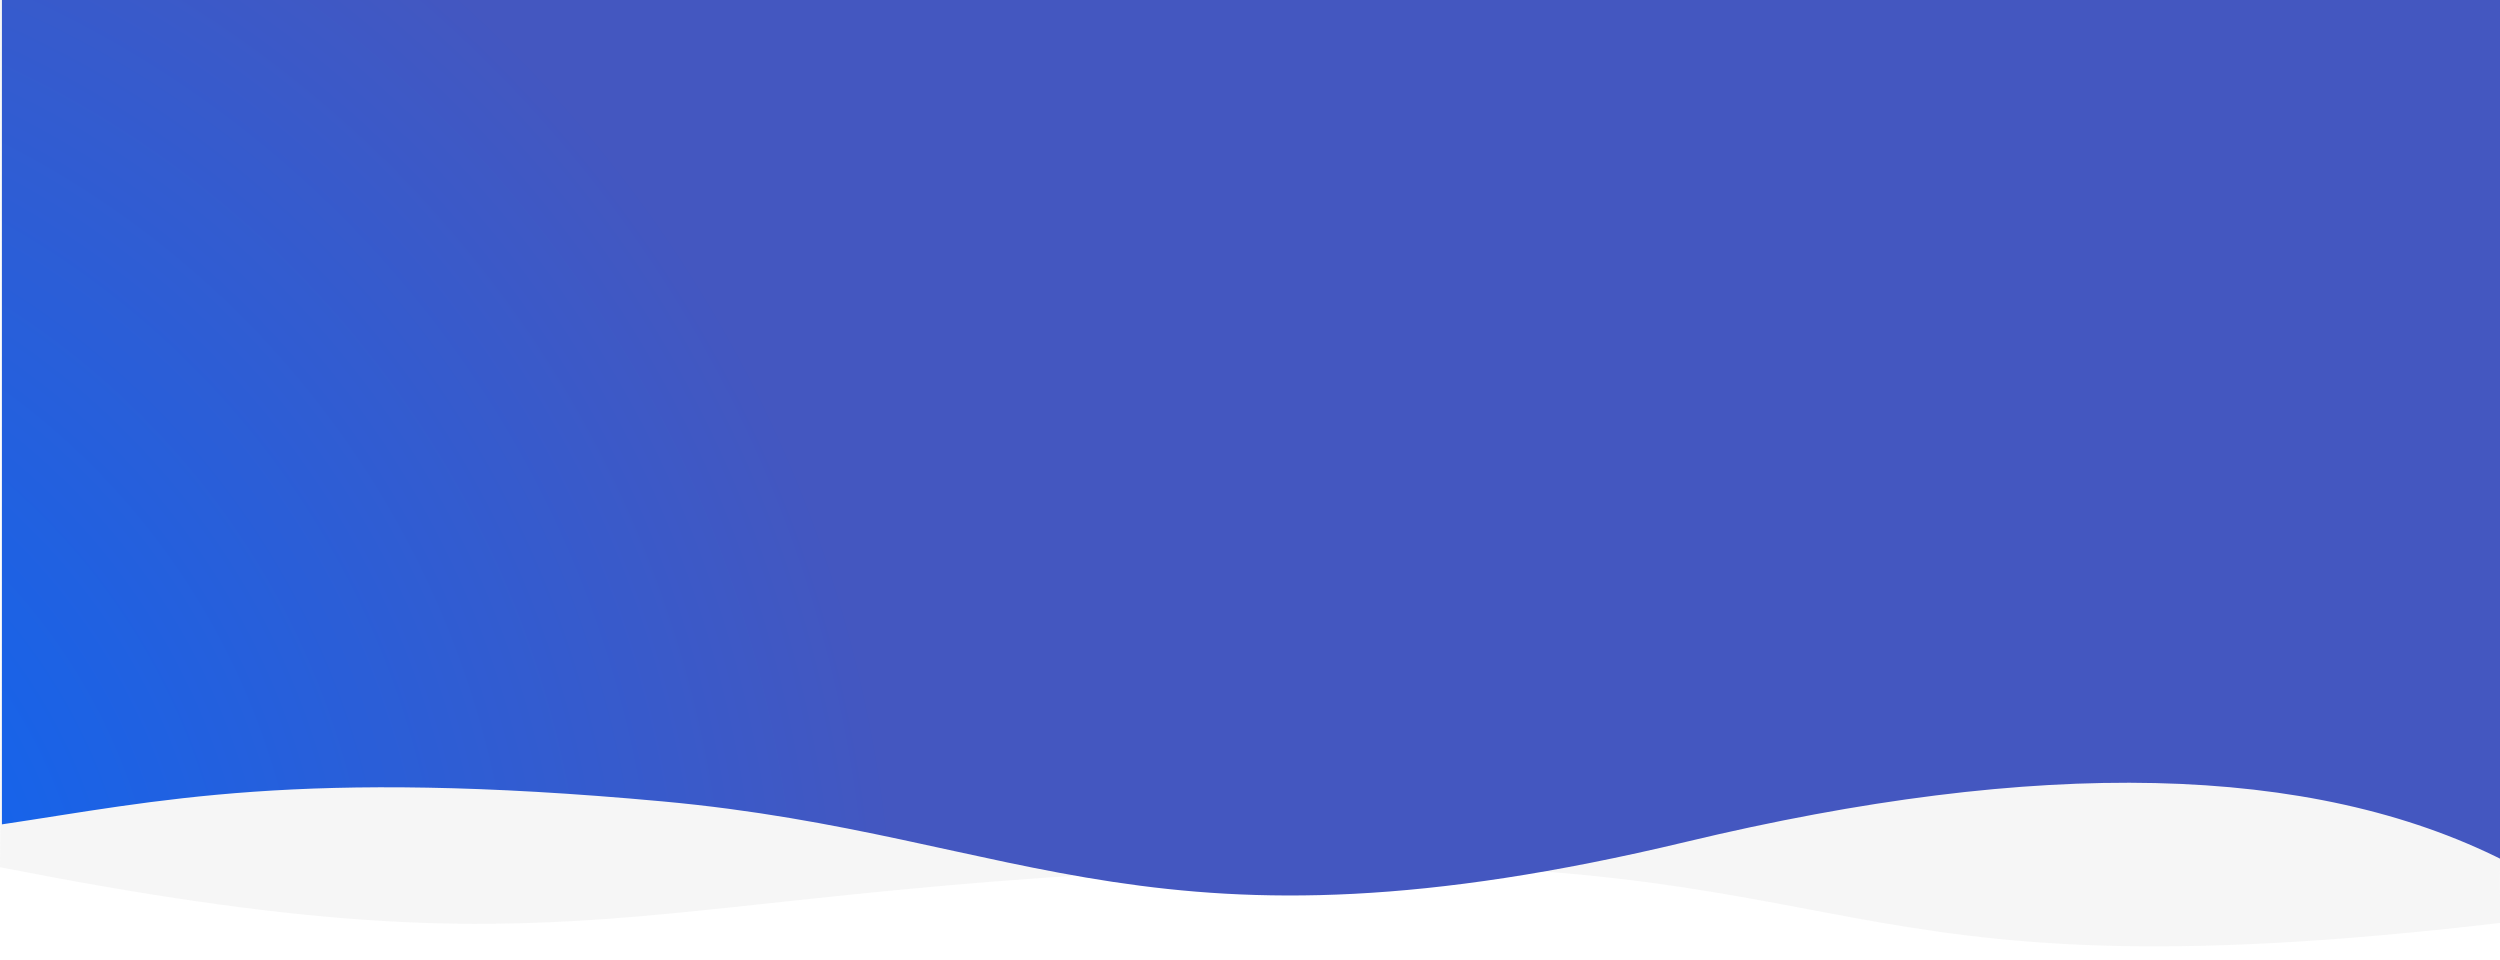
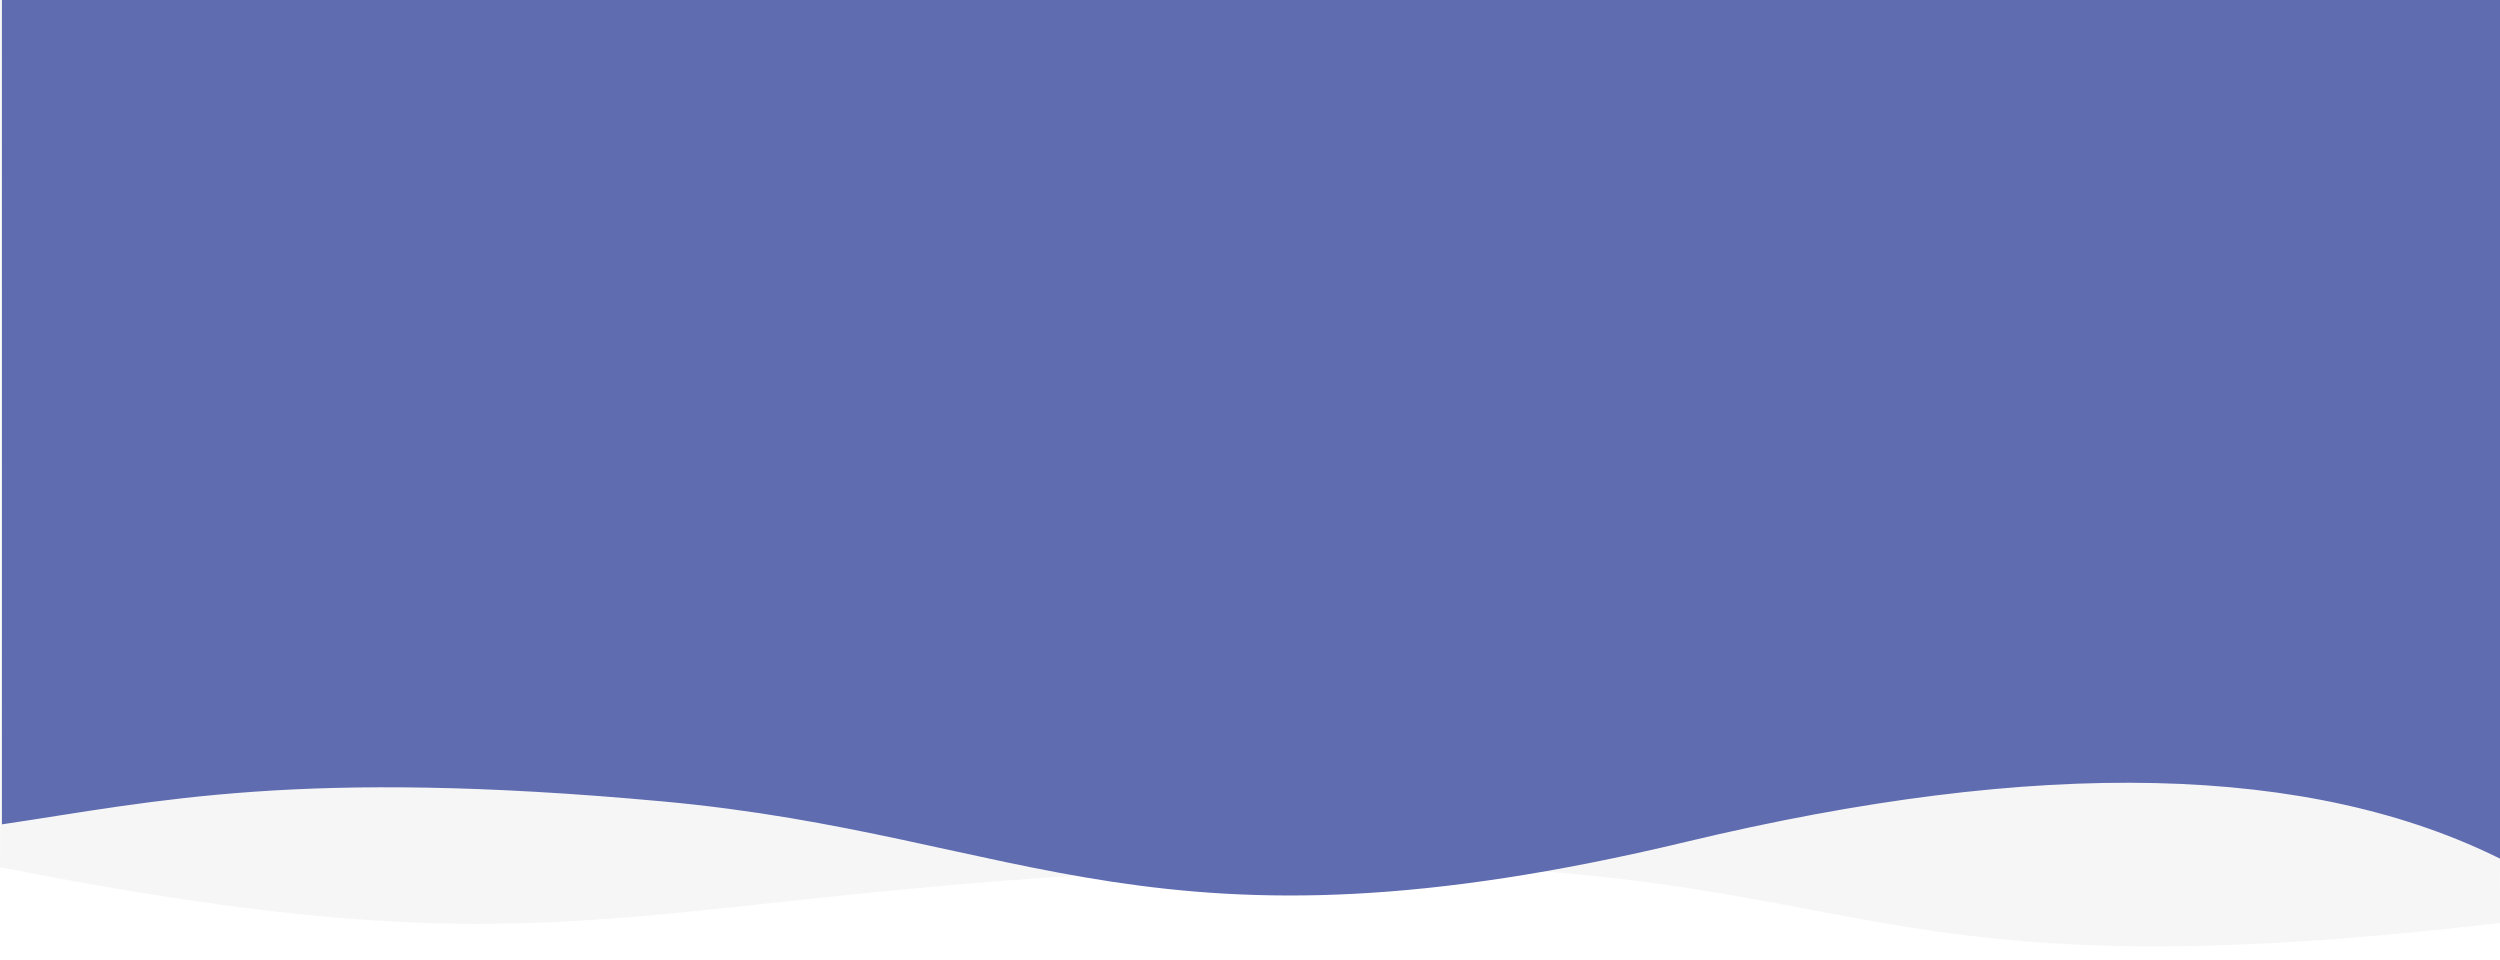
<svg xmlns="http://www.w3.org/2000/svg" width="1300px" height="499px" viewBox="0 0 1300 499" version="1.1">
  <defs>
    <radialGradient cx="116.708%" cy="110.133%" fx="116.708%" fy="110.133%" r="147.8%" gradientTransform="translate(1.167079,1.101332),scale(0.357923,1),rotate(-160.5345),translate(-1.167079,-1.101332)" id="radialGradient-1">
-       <stop stop-color="#0069FF" offset="0%" />
-       <stop stop-color="#0269FD" offset="2.913%" />
-       <stop stop-color="#0369FC" offset="4.505%" />
-       <stop stop-color="#0468FB" offset="6.005%" />
-       <stop stop-color="#1165EF" offset="25.482%" />
-       <stop stop-color="#4457C0" offset="100%" />
+       <stop stop-color="#5f6cb0" offset="0%" />
    </radialGradient>
  </defs>
  <g id="Ressource" stroke="none" stroke-width="1" fill="none" fill-rule="evenodd">
    <g id="wave_background">
      <g id="Group-4">
        <path d="M0,1.89326617e-29 L1300,-2.84217094e-14 C1299.844,99.066 1299.844,259.046 1300,479.94 C939.379,522.289 978.894,439.695 650,450.952 C321.106,462.209 306.59,511.2 0,450.952 C1,327.508 1,177.191 0,1.89326617e-29 Z" id="Wave" fill="#C4C4C4" opacity="0.15" />
        <path d="M1.001,0 L925.701,0 L1302,0 C1302,223.961 1302,366.85 1302,428.667 C1221.605,416.745 1147.814,399.335 958.282,416.745 C768.75,434.155 701.824,503.79 426.322,437.775 C242.654,393.765 100.88,397.003 1.001,447.49 L1.001,0 Z" id="Wave" fill="url(#radialGradient-1)" transform="translate(651.5004, 232.8289) scale(-1, 1) translate(-651.5004, -232.8289) " />
      </g>
    </g>
  </g>
</svg>
